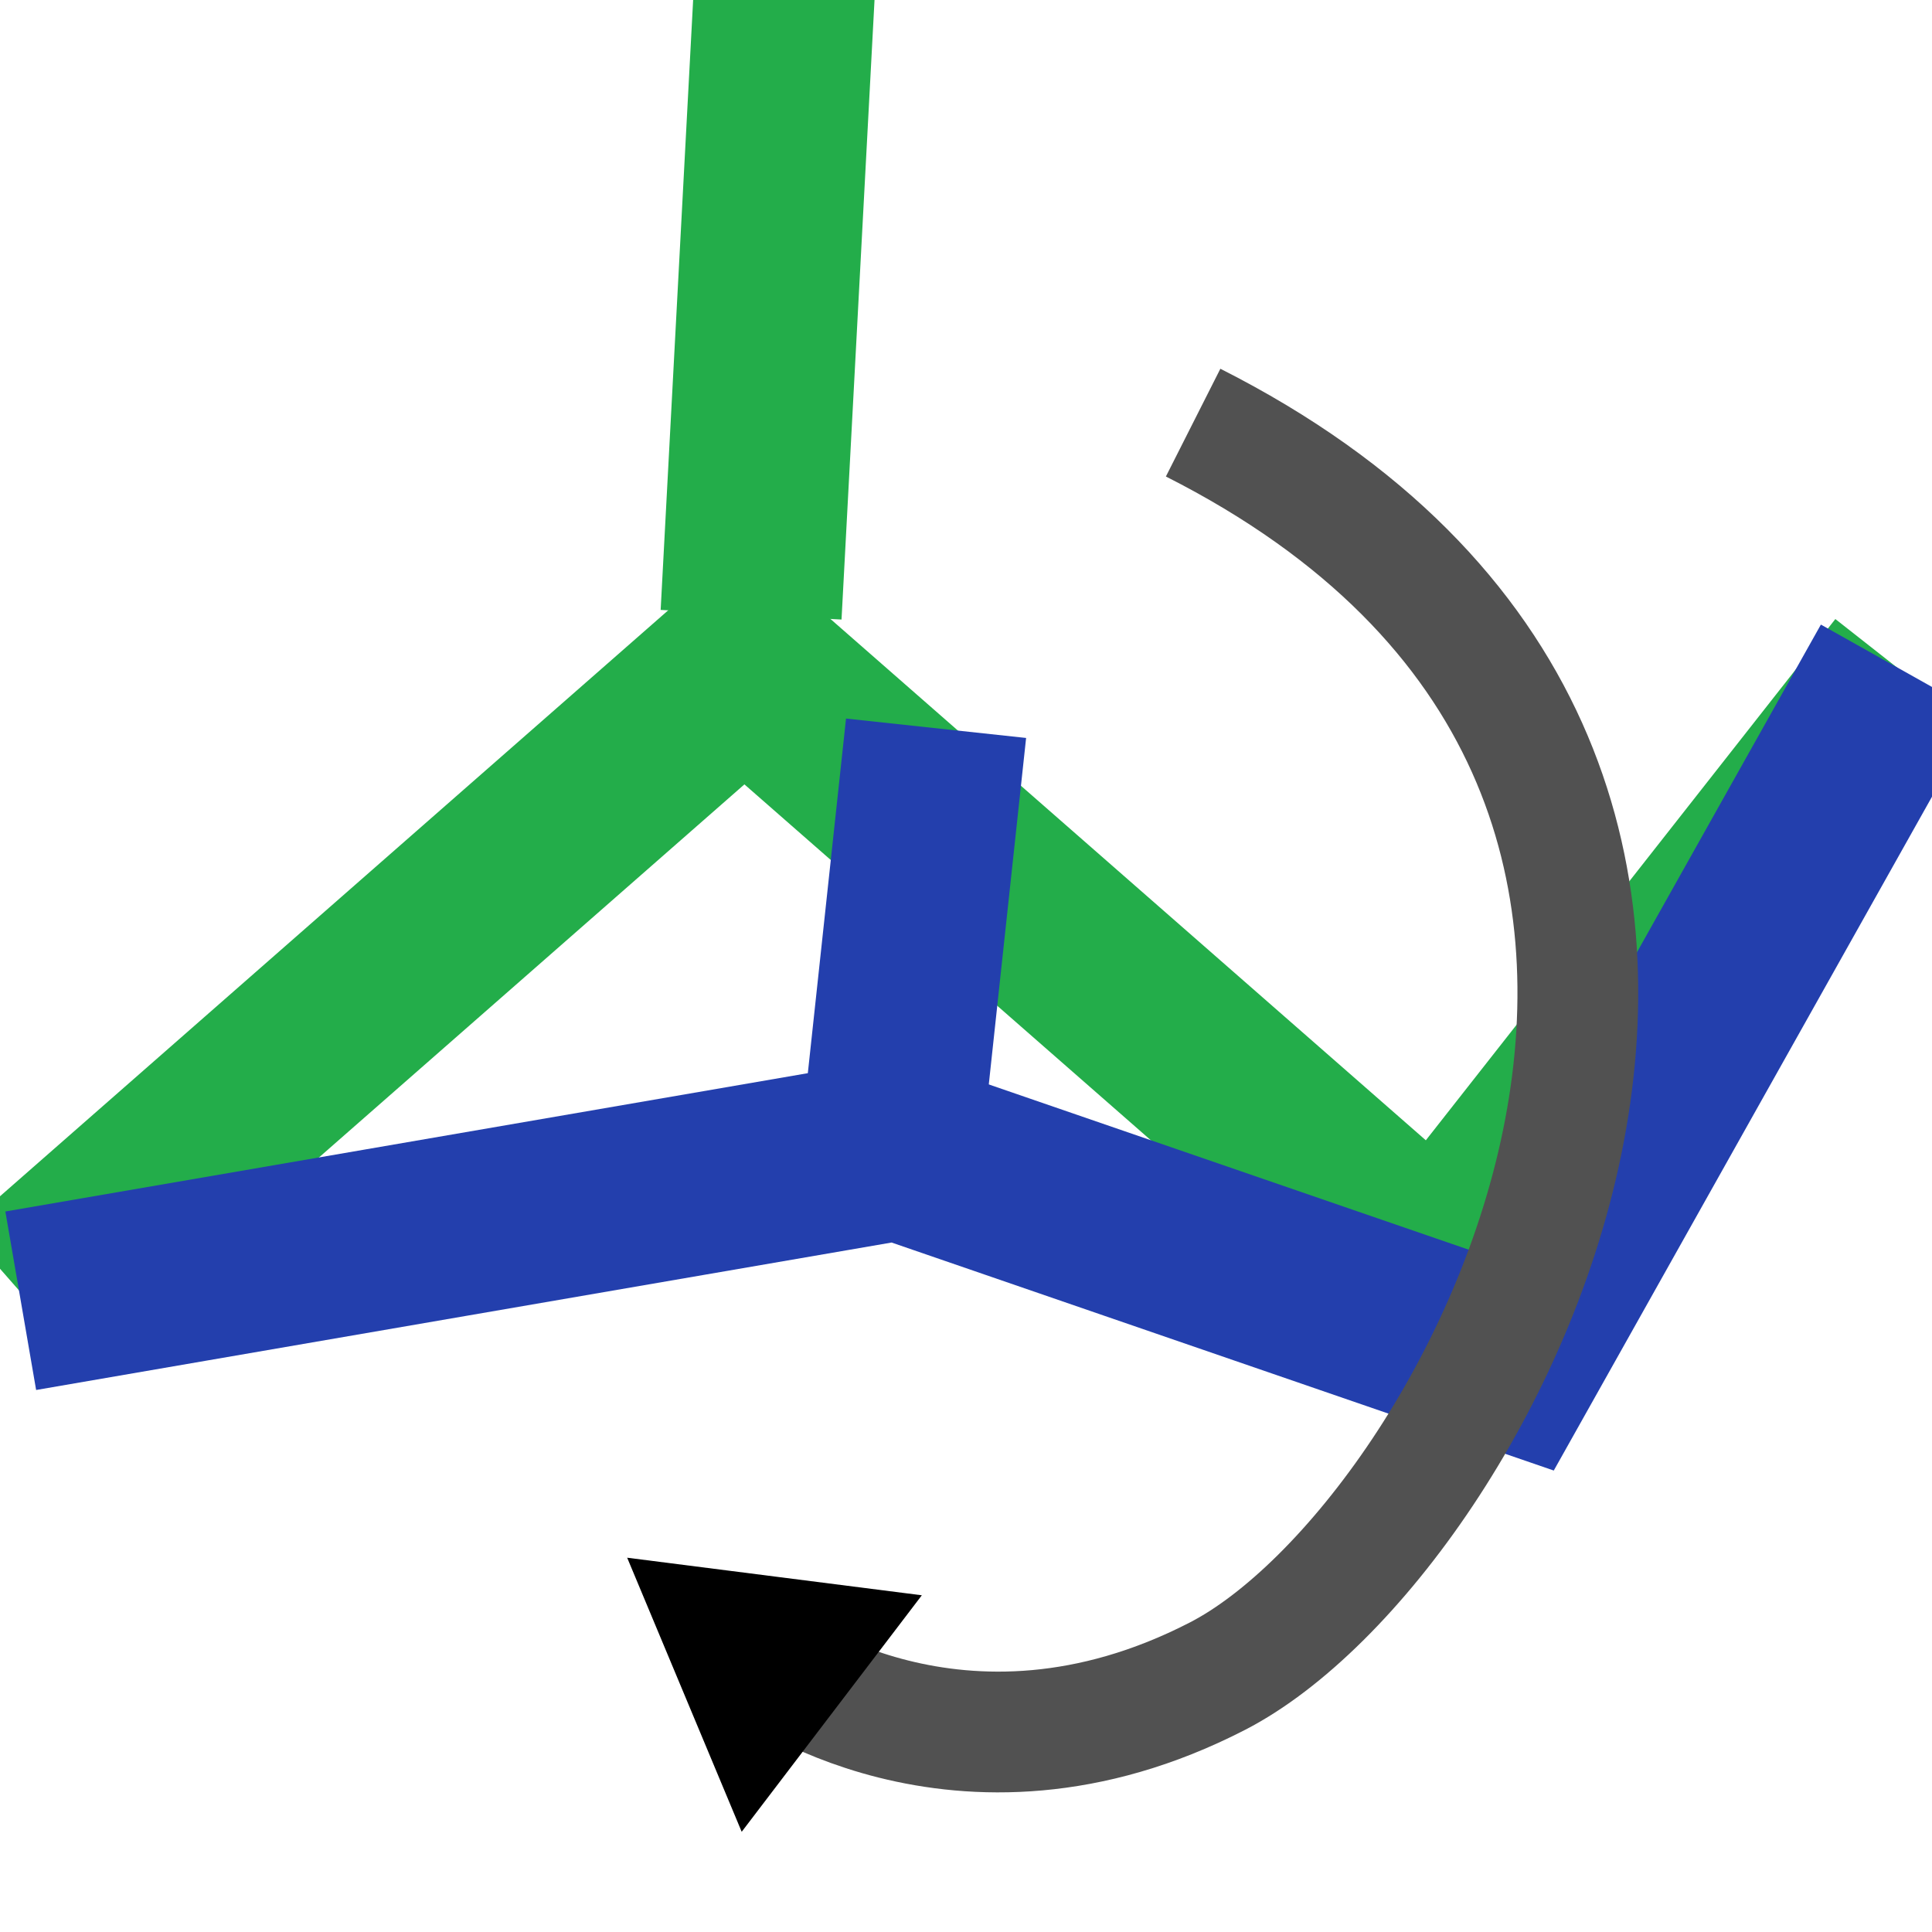
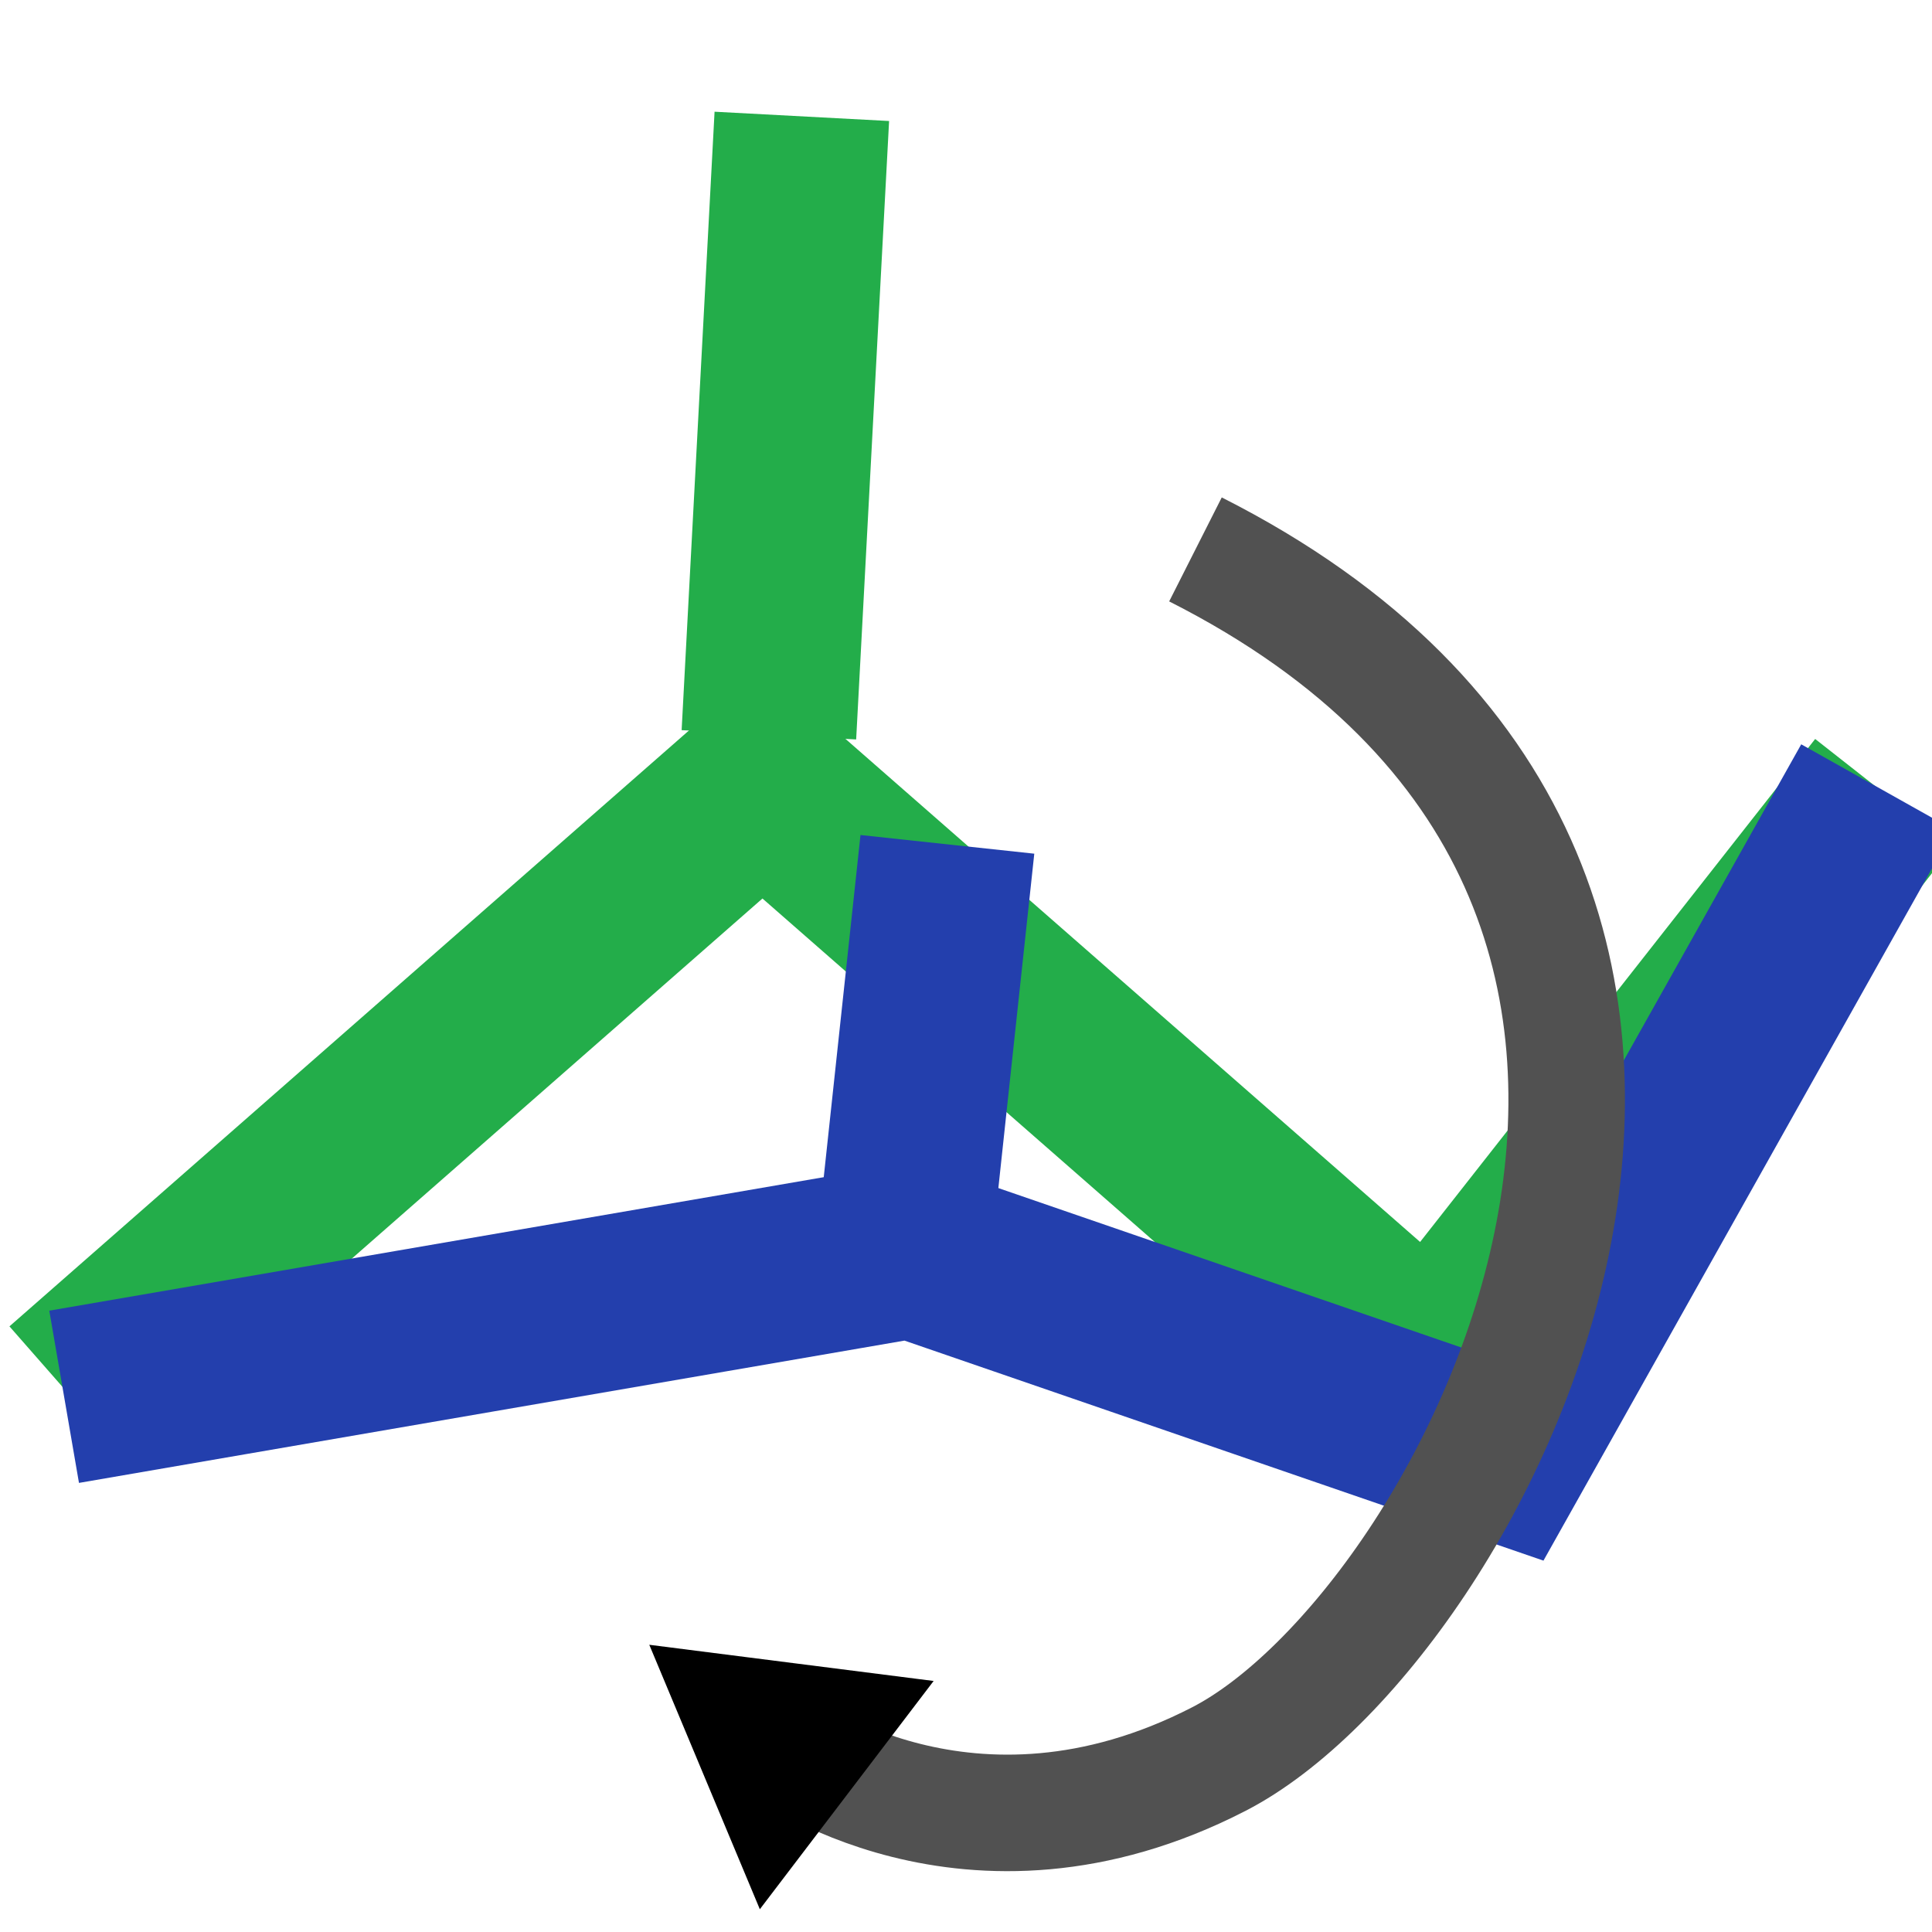
- <svg xmlns="http://www.w3.org/2000/svg" xmlns:xlink="http://www.w3.org/1999/xlink" id="svg2160" height="16px" width="16px">
+ <svg xmlns="http://www.w3.org/2000/svg" xmlns:xlink="http://www.w3.org/1999/xlink" id="svg2160" height="48" width="48" version="1.1">
  <defs id="defs2162">
-     <marker style="overflow:visible" id="TriangleOutS" refX="0.0" refY="0.0" orient="auto">
-       <path transform="scale(0.2)" style="fill-rule:evenodd;stroke:#000000;stroke-width:1.0pt;marker-start:none" d="M 5.77,0.0 L -2.88,5.0 L -2.88,-5.0 L 5.77,0.0 z " id="path3674" />
+     <marker style="overflow:visible" id="TriangleOutS" refX="0" refY="0" orient="auto">
+       <path transform="scale(0.2,0.2)" style="fill-rule:evenodd;stroke:#000000;stroke-width:1pt;marker-start:none" d="m 5.77,0 -8.65,5 0,-10 8.65,5 z" id="path3674" />
    </marker>
-     <marker style="overflow:visible" id="TriangleOutL" refX="0.0" refY="0.0" orient="auto">
-       <path transform="scale(0.8)" style="fill-rule:evenodd;stroke:#000000;stroke-width:1.0pt;marker-start:none" d="M 5.77,0.0 L -2.88,5.0 L -2.88,-5.0 L 5.77,0.0 z " id="path3680" />
+     <marker style="overflow:visible" id="TriangleOutL" refX="0" refY="0" orient="auto">
+       <path transform="scale(0.8,0.8)" style="fill-rule:evenodd;stroke:#000000;stroke-width:1pt;marker-start:none" d="m 5.77,0 -8.65,5 0,-10 8.65,5 z" id="path3680" />
    </marker>
    <radialGradient r="2.009" fy="8.731" fx="19.058" cy="8.731" cx="19.058" gradientTransform="scale(0.955533,1.046536)" gradientUnits="userSpaceOnUse" id="radialGradient5355" xlink:href="#linearGradient2342" />
    <radialGradient r="2.009" fy="8.731" fx="19.058" cy="8.731" cx="19.058" gradientTransform="scale(0.955533,1.046536)" gradientUnits="userSpaceOnUse" id="radialGradient5351" xlink:href="#linearGradient2342" />
    <radialGradient r="2.009" fy="8.731" fx="19.058" cy="8.731" cx="19.058" gradientTransform="scale(0.955533,1.046536)" gradientUnits="userSpaceOnUse" id="radialGradient5347" xlink:href="#linearGradient2352" />
    <radialGradient r="2.009" fy="8.731" fx="19.058" cy="8.731" cx="19.058" gradientTransform="scale(0.955533,1.046536)" gradientUnits="userSpaceOnUse" id="radialGradient5343" xlink:href="#linearGradient2352" />
    <radialGradient r="2.009" fy="8.731" fx="19.058" cy="8.731" cx="19.058" gradientTransform="scale(0.955533,1.046536)" gradientUnits="userSpaceOnUse" id="radialGradient5339" xlink:href="#linearGradient2352" />
    <radialGradient r="2.009" fy="8.731" fx="19.058" cy="8.731" cx="19.058" gradientTransform="scale(0.955533,1.046536)" gradientUnits="userSpaceOnUse" id="radialGradient5335" xlink:href="#linearGradient2352" />
-     <marker style="overflow:visible" id="marker2348" refX="0.0" refY="0.0" orient="auto">
-       <path transform="scale(0.8)" style="fill-rule:evenodd;stroke:#000000;stroke-width:1.0pt;marker-start:none" d="M 5.77,0.0 L -2.88,5.0 L -2.88,-5.0 L 5.77,0.0 z " id="path2350" />
+     <marker style="overflow:visible" id="marker2348" refX="0" refY="0" orient="auto">
+       <path transform="scale(0.8,0.8)" style="fill-rule:evenodd;stroke:#000000;stroke-width:1pt;marker-start:none" d="m 5.77,0 -8.65,5 0,-10 8.65,5 z" id="path2350" />
    </marker>
-     <marker style="overflow:visible" id="marker2344" refX="0.0" refY="0.0" orient="auto">
-       <path transform="scale(0.2)" style="fill-rule:evenodd;stroke:#000000;stroke-width:1.0pt;marker-start:none" d="M 5.77,0.0 L -2.88,5.0 L -2.88,-5.0 L 5.77,0.0 z " id="path2346" />
+     <marker style="overflow:visible" id="marker2344" refX="0" refY="0" orient="auto">
+       <path transform="scale(0.2,0.2)" style="fill-rule:evenodd;stroke:#000000;stroke-width:1pt;marker-start:none" d="m 5.77,0 -8.65,5 0,-10 8.65,5 z" id="path2346" />
    </marker>
    <radialGradient xlink:href="#linearGradient2352" id="radialGradient2364" gradientUnits="userSpaceOnUse" gradientTransform="scale(0.955533,1.046536)" cx="19.058" cy="8.731" fx="19.058" fy="8.731" r="2.009" />
    <linearGradient id="linearGradient2352">
      <stop style="stop-color:#ccfac1;stop-opacity:1;" offset="0" id="stop2354" />
      <stop style="stop-color:#5fa248;stop-opacity:1;" offset="1" id="stop2356" />
    </linearGradient>
    <radialGradient xlink:href="#linearGradient2330" id="radialGradient2336" gradientTransform="scale(0.955533,1.046536)" cx="19.058" cy="8.731" fx="19.058" fy="8.731" r="2.009" gradientUnits="userSpaceOnUse" />
    <linearGradient id="linearGradient2330">
      <stop style="stop-color:#d4c1e3;stop-opacity:1;" offset="0" id="stop2332" />
      <stop style="stop-color:#003bff;stop-opacity:1;" offset="1" id="stop2334" />
    </linearGradient>
    <radialGradient xlink:href="#linearGradient2342" id="radialGradient2340" gradientUnits="userSpaceOnUse" gradientTransform="scale(0.955533,1.046536)" cx="19.058" cy="8.731" fx="19.058" fy="8.731" r="2.009" />
    <linearGradient id="linearGradient2342">
      <stop style="stop-color:#e0cec1;stop-opacity:1;" offset="0" id="stop2344" />
      <stop style="stop-color:#ff0000;stop-opacity:1;" offset="1" id="stop2346" />
    </linearGradient>
  </defs>
-   <g id="layer1">
-     <g style="fill:none;fill-opacity:1;stroke:#23ad4a;stroke-width:1.5;stroke-miterlimit:4;stroke-opacity:1" transform="matrix(0.998851,4.791961e-2,-4.791961e-2,0.998851,-14.91515,-10.24551)" id="g3025">
-       <path style="fill-rule:evenodd;stroke-linecap:butt;stroke-linejoin:miter" d="M 16.1,20.229 L 21.81,14.716 L 27.789,19.465 L 31.428,14.346" id="path3021" />
-       <path style="fill-rule:evenodd;stroke-linecap:butt;stroke-linejoin:miter" d="M 21.874,8.991 L 21.846,14.306" id="path3023" />
+   <g id="layer1" transform="translate(0,32)">
+     <g style="fill:none;stroke:#23ad4a;stroke-width:1.5;stroke-miterlimit:4;stroke-opacity:1" transform="matrix(2.891593,0.1387234,-0.1387234,2.891593,-42.08224,-58.14181)" id="g3025">
+       <path style="stroke-linecap:butt;stroke-linejoin:miter" d="m 16.1,20.229 5.71,-5.513 5.98,4.749 3.638,-5.119" id="path3021" />
+       <path style="stroke-linecap:butt;stroke-linejoin:miter" d="M 21.874,8.991 21.846,14.306" id="path3023" />
    </g>
-     <g style="fill:none;fill-opacity:1;stroke:#233fad;stroke-width:1.5;stroke-miterlimit:4;stroke-opacity:1" transform="matrix(0.9991135,4.2096888e-2,-4.2096888e-2,0.9991135,-15.06234,-10.11663)" id="g2074">
-       <path style="fill-rule:evenodd;stroke-linecap:butt;stroke-linejoin:miter" d="M 16.1,20.229 L 23.315,18.67 L 28.458,20.202 L 31.428,14.346" id="path2076" />
-       <path style="fill-rule:evenodd;stroke-linecap:butt;stroke-linejoin:miter" d="M 23.474,15.173 L 23.243,18.711" id="path2078" />
+     <g style="fill:none;stroke:#233fad;stroke-width:1.5;stroke-miterlimit:4;stroke-opacity:1" transform="matrix(2.892353,0.1218671,-0.1218671,2.892353,-42.50834,-57.76871)" id="g2074">
+       <path style="stroke-linecap:butt;stroke-linejoin:miter" d="m 16.1,20.229 7.215,-1.559 5.143,1.532 2.97,-5.856" id="path2076" />
+       <path style="stroke-linecap:butt;stroke-linejoin:miter" d="m 23.474,15.173 -0.23,3.538" id="path2078" />
    </g>
-     <path style="fill:none;fill-rule:evenodd;stroke:#515151;stroke-width:1px;stroke-linecap:butt;stroke-linejoin:miter;marker-end:url(#TriangleOutS);stroke-opacity:1" d="M 9.881,3.5 C 15.635,6.409 12.262,12.758 10.083,13.881 C 7.935,14.988 6.324,13.761 6.324,13.761" id="path3585" />
+     <path style="fill:none;stroke:#515151;stroke-width:2.895px;stroke-linecap:butt;stroke-linejoin:miter;stroke-opacity:1;marker-end:url(#TriangleOutS)" d="m 29.701,-18.35 c 16.656,8.422 6.894,26.8 0.584,30.052 -6.218,3.204 -10.882,-0.347 -10.882,-0.347" id="path3585" />
  </g>
</svg>
